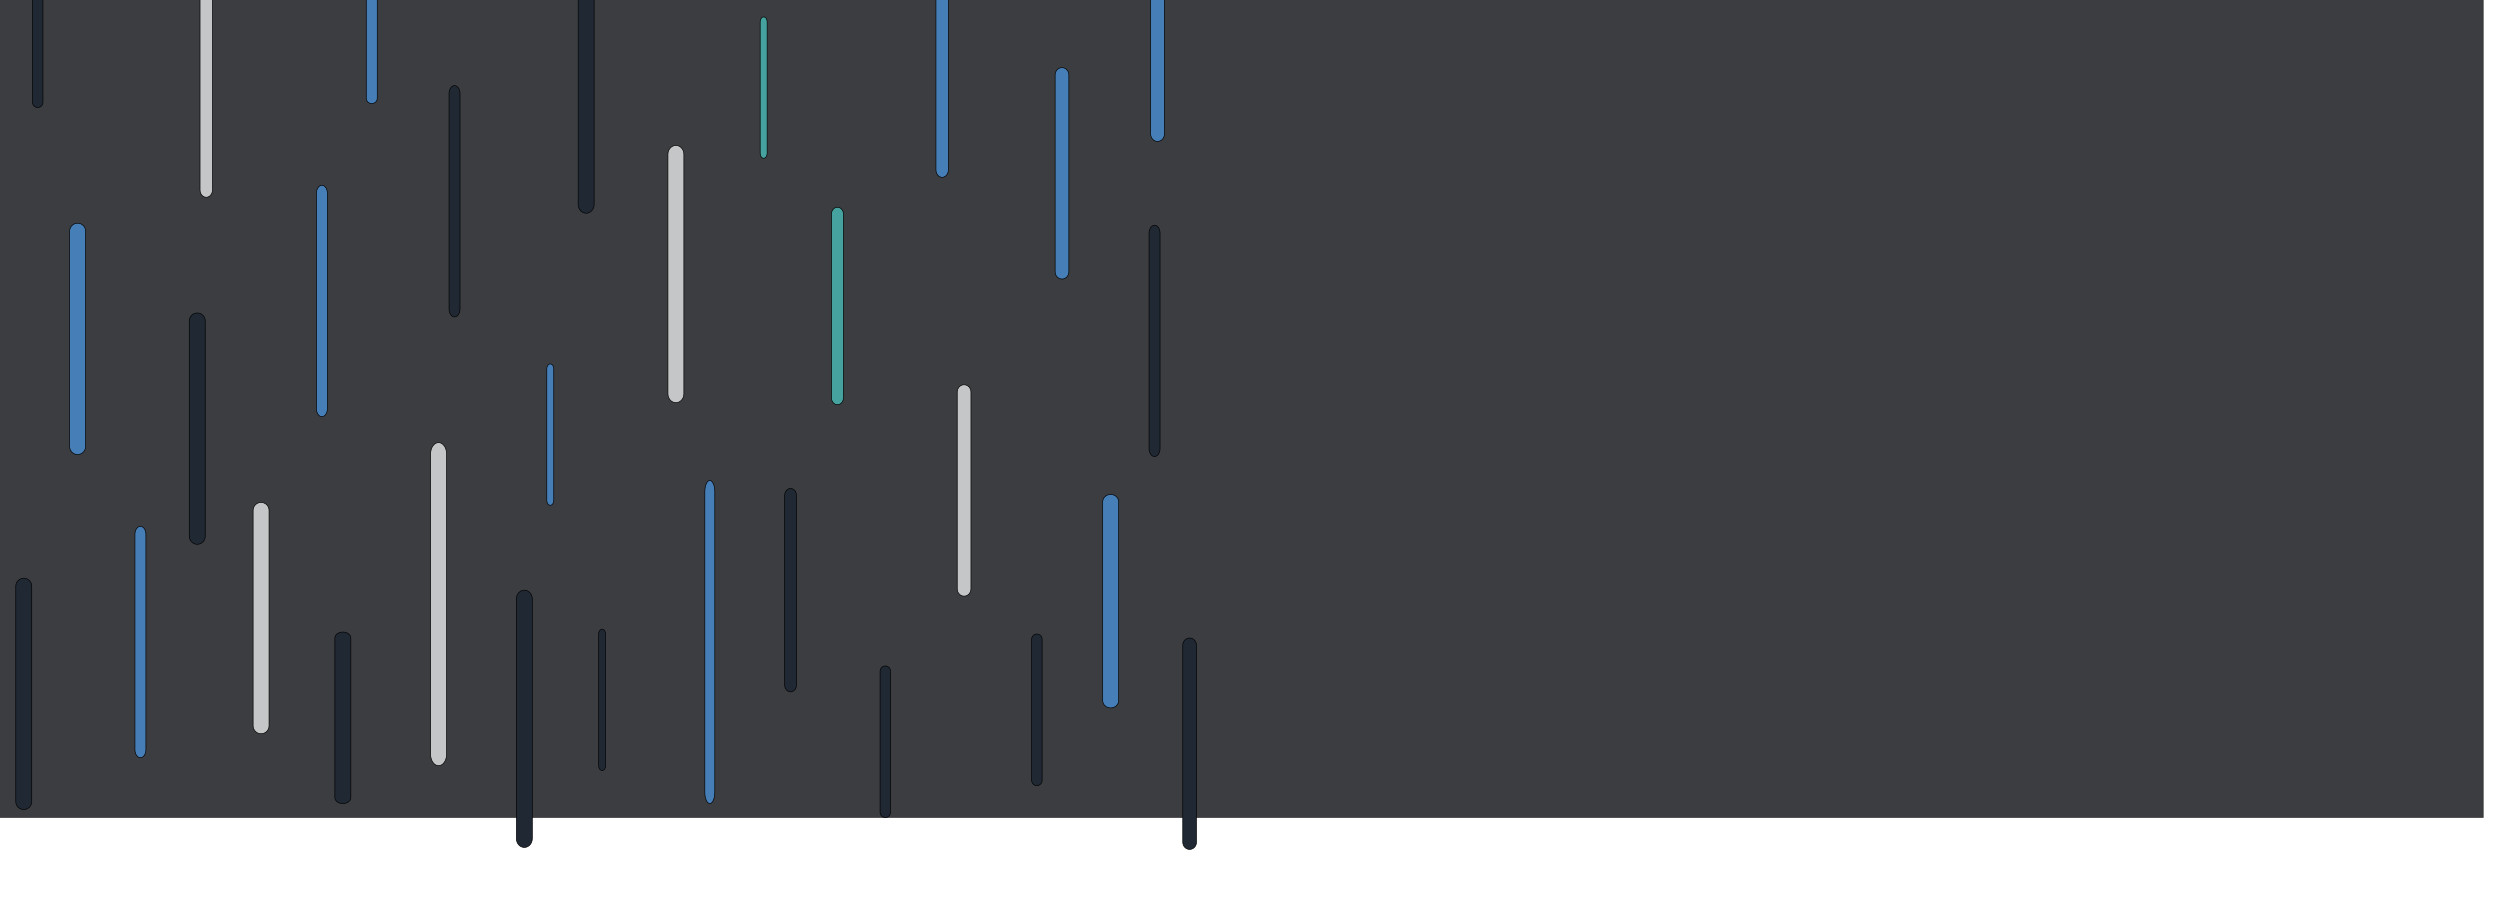
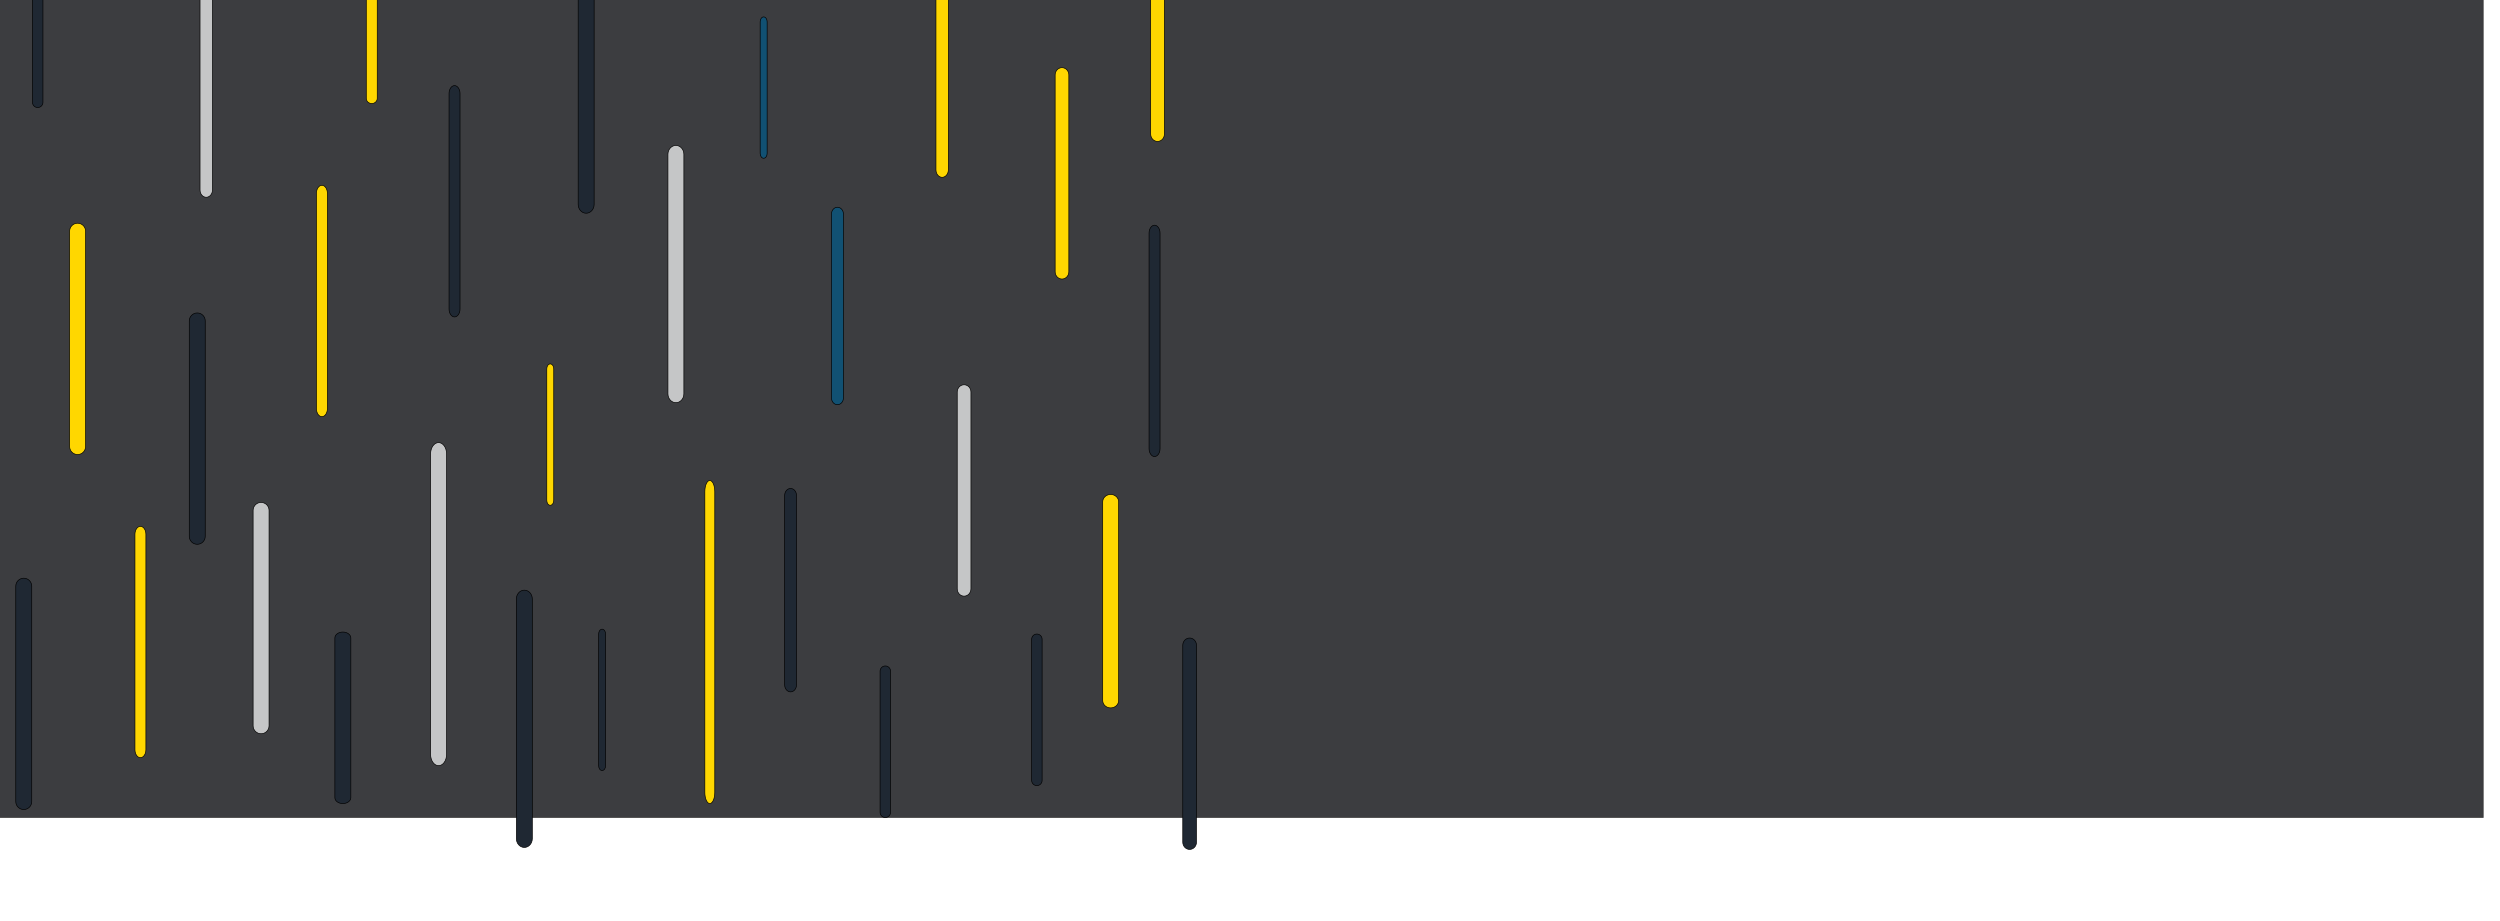
<svg xmlns="http://www.w3.org/2000/svg" version="1.1" x="0px" y="0px" xml:space="preserve">
  <g id="Layer_1">
    <rect x="-24.273" y="-24.243" fill="#0B0C10" stroke="#000000" stroke-miterlimit="10" width="3760" height="1254.125" opacity="0.8" />
  </g>
  <g id="Layer_2">
    <path fill="#1F2833" stroke="#000000" stroke-miterlimit="10" d="M47.734,1205.88c0,6.628-5.373,12.001-12.001,12.001l0,0   c-6.628,0-12.001-5.373-12.001-12.001V881.847c0-6.628,5.373-12.001,12.001-12.001l0,0c6.628,0,12.001,5.373,12.001,12.001V1205.88   z">
      <animateTransform attributeName="transform" attributeType="XML" type="translate" dur="3s" values="0,1200;0,-1200;" repeatCount="indefinite" />
    </path>
    <path fill="#C5C6C7" stroke="#000000" stroke-miterlimit="10" d="M404.77,1091.868c0,6.628-5.373,12.001-12.001,12.001l0,0   c-6.628,0-12.001-5.373-12.001-12.001V767.836c0-6.628,5.373-12.001,12.001-12.001l0,0c6.628,0,12.001,5.373,12.001,12.001   V1091.868z">
      <animateTransform attributeName="transform" attributeType="XML" type="translate" dur="2s" values="0,1200;0,-1200;" repeatCount="indefinite" />
    </path>
    <path fill="#1F2833" stroke="#000000" stroke-miterlimit="10" d="M308.76,806.84c0,6.628-5.373,12.001-12.001,12.001l0,0   c-6.628,0-12.001-5.373-12.001-12.001V482.807c0-6.628,5.373-12.001,12.001-12.001l0,0c6.628,0,12.001,5.373,12.001,12.001V806.84z   ">
      <animateTransform attributeName="transform" attributeType="XML" type="translate" dur="1s" values="0,1200;0,-1200;" repeatCount="indefinite" />
    </path>
-     <path fill="#467fb7" stroke="#000000" stroke-miterlimit="10" d="M128.742,671.826c0,6.628-5.373,12.001-12.001,12.001l0,0   c-6.628,0-12.001-5.373-12.001-12.001V347.794c0-6.628,5.373-12.001,12.001-12.001l0,0c6.628,0,12.001,5.373,12.001,12.001V671.826   z">
+     <path fill="#FFD700" stroke="#000000" stroke-miterlimit="10" d="M128.742,671.826c0,6.628-5.373,12.001-12.001,12.001l0,0   c-6.628,0-12.001-5.373-12.001-12.001V347.794c0-6.628,5.373-12.001,12.001-12.001l0,0c6.628,0,12.001,5.373,12.001,12.001V671.826   z">
      <animateTransform attributeName="transform" attributeType="XML" type="translate" dur="2.5s" values="0,1200;0,-1200;" repeatCount="indefinite" />
    </path>
    <path fill="#1F2833" stroke="#000000" stroke-miterlimit="10" d="M527.782,1199.983c0,4.914-5.373,8.897-12.001,8.897l0,0   c-6.628,0-12.001-3.984-12.001-8.897V959.752c0-4.914,5.373-8.897,12.001-8.897l0,0c6.628,0,12.001,3.984,12.001,8.897V1199.983z">
      <animateTransform attributeName="transform" attributeType="XML" type="translate" dur="1.5s" values="0,1200;0,-1200;" repeatCount="indefinite" />
    </path>
    <path fill="#C5C6C7" stroke="#000000" stroke-miterlimit="10" d="M671.796,1135.114c0,9.256-5.373,16.76-12.001,16.76l0,0   c-6.628,0-12.001-7.504-12.001-16.76V682.586c0-9.256,5.373-16.76,12.001-16.76l0,0c6.628,0,12.001,7.504,12.001,16.76V1135.114z">
      <animateTransform attributeName="transform" attributeType="XML" type="translate" dur="1.25s" values="0,1200;0,-1200;" repeatCount="indefinite" />
    </path>
    <path fill="#1F2833" stroke="#000000" stroke-miterlimit="10" d="M800.809,1261.54c0,7.371-5.373,13.346-12.001,13.346l0,0   c-6.628,0-12.001-5.975-12.001-13.346V901.194c0-7.371,5.373-13.346,12.001-13.346l0,0c6.628,0,12.001,5.975,12.001,13.346V1261.54   z">
      <animateTransform attributeName="transform" attributeType="XML" type="translate" dur="3s" values="0,1200;0,-1200;" repeatCount="indefinite" />
    </path>
-     <path fill="#45A29E" stroke="#000000" stroke-miterlimit="10" d="M1268.856,598.578c0,5.657-4.03,10.242-9.001,10.242l0,0   c-4.971,0-9.001-4.586-9.001-10.242V322.033c0-5.657,4.03-10.242,9.001-10.242l0,0c4.971,0,9.001,4.586,9.001,10.242V598.578z">
+     <path fill="#115173" stroke="#000000" stroke-miterlimit="10" d="M1268.856,598.578c0,5.657-4.03,10.242-9.001,10.242l0,0   c-4.971,0-9.001-4.586-9.001-10.242V322.033c0-5.657,4.03-10.242,9.001-10.242l0,0c4.971,0,9.001,4.586,9.001,10.242V598.578z">
      <animateTransform attributeName="transform" attributeType="XML" type="translate" dur="2s" values="0,1200;0,-1200;" repeatCount="indefinite" />
    </path>
    <path fill="#C5C6C7" stroke="#000000" stroke-miterlimit="10" d="M1028.832,592.474c0,7.371-5.373,13.346-12.001,13.346l0,0   c-6.628,0-12.001-5.975-12.001-13.346V232.127c0-7.371,5.373-13.346,12.001-13.346l0,0c6.628,0,12.001,5.975,12.001,13.346V592.474   z">
      <animateTransform attributeName="transform" attributeType="XML" type="translate" dur="1s" values="0,1200;0,-1200;" repeatCount="indefinite" />
    </path>
    <path fill="#1F2833" stroke="#000000" stroke-miterlimit="10" d="M893.818,307.445c0,7.371-5.373,13.346-12.001,13.346l0,0   c-6.628,0-12.001-5.975-12.001-13.346V-52.901c0-7.371,5.373-13.346,12.001-13.346l0,0c6.628,0,12.001,5.975,12.001,13.346V307.445   z">
      <animateTransform attributeName="transform" attributeType="XML" type="translate" dur="2.5s" values="0,1200;0,-1200;" repeatCount="indefinite" />
    </path>
-     <path fill="#467fb7" stroke="#000000" stroke-miterlimit="10" d="M1682.897,1053.912c0,6.116-5.373,11.074-12.001,11.074l0,0   c-6.628,0-12.001-4.958-12.001-11.074V754.908c0-6.116,5.373-11.074,12.001-11.074l0,0c6.628,0,12.001,4.958,12.001,11.074   V1053.912z">
+     <path fill="#FFD700" stroke="#000000" stroke-miterlimit="10" d="M1682.897,1053.912c0,6.116-5.373,11.074-12.001,11.074l0,0   c-6.628,0-12.001-4.958-12.001-11.074V754.908c0-6.116,5.373-11.074,12.001-11.074l0,0c6.628,0,12.001,4.958,12.001,11.074   V1053.912z">
      <animateTransform attributeName="transform" attributeType="XML" type="translate" dur="1.5s" values="0,1200;0,-1200;" repeatCount="indefinite" />
    </path>
-     <path fill="#467fb7" stroke="#000000" stroke-miterlimit="10" d="M1075.337,1192.12c0,9.256-3.358,16.76-7.501,16.76l0,0   c-4.143,0-7.501-7.504-7.501-16.76V739.592c0-9.256,3.358-16.76,7.501-16.76l0,0c4.142,0,7.501,7.504,7.501,16.76V1192.12z">
+     <path fill="#FFD700" stroke="#000000" stroke-miterlimit="10" d="M1075.337,1192.12c0,9.256-3.358,16.76-7.501,16.76l0,0   c-4.143,0-7.501-7.504-7.501-16.76V739.592c0-9.256,3.358-16.76,7.501-16.76l0,0c4.142,0,7.501,7.504,7.501,16.76V1192.12z">
      <animateTransform attributeName="transform" attributeType="XML" type="translate" dur="1.25s" values="0,1200;0,-1200;" repeatCount="indefinite" />
    </path>
    <path fill="#1F2833" stroke="#000000" stroke-miterlimit="10" d="M1198.255,1030.31c0,5.828-3.988,10.553-8.907,10.553l0,0   c-4.919,0-8.907-4.725-8.907-10.553V745.385c0-5.828,3.988-10.553,8.907-10.553l0,0c4.919,0,8.907,4.725,8.907,10.553V1030.31z">
      <animateTransform attributeName="transform" attributeType="XML" type="translate" dur="3s" values="0,1200;0,-1200;" repeatCount="indefinite" />
    </path>
    <path fill="#1F2833" stroke="#000000" stroke-miterlimit="10" d="M911.07,1151.855c0,4.05-2.351,7.333-5.25,7.333l0,0   c-2.9,0-5.251-3.283-5.251-7.333V953.874c0-4.05,2.351-7.333,5.251-7.333l0,0c2.9,0,5.25,3.283,5.25,7.333V1151.855z">
      <animateTransform attributeName="transform" attributeType="XML" type="translate" dur="2s" values="0,1200;0,-1200;" repeatCount="indefinite" />
    </path>
-     <path fill="#467fb7" stroke="#000000" stroke-miterlimit="10" d="M833.062,752.815c0,4.05-2.351,7.333-5.251,7.333l0,0   c-2.9,0-5.251-3.283-5.251-7.333V554.834c0-4.05,2.351-7.333,5.251-7.333l0,0c2.9,0,5.251,3.283,5.251,7.333V752.815z">
+     <path fill="#FFD700" stroke="#000000" stroke-miterlimit="10" d="M833.062,752.815c0,4.05-2.351,7.333-5.251,7.333l0,0   c-2.9,0-5.251-3.283-5.251-7.333V554.834c0-4.05,2.351-7.333,5.251-7.333l0,0c2.9,0,5.251,3.283,5.251,7.333V752.815z">
      <animateTransform attributeName="transform" attributeType="XML" type="translate" dur="1s" values="0,1200;0,-1200;" repeatCount="indefinite" />
    </path>
-     <path fill="#45A29E" stroke="#000000" stroke-miterlimit="10" d="M1154.094,230.763c0,4.05-2.351,7.333-5.25,7.333l0,0   c-2.9,0-5.25-3.283-5.25-7.333V32.782c0-4.05,2.351-7.333,5.25-7.333l0,0c2.9,0,5.25,3.283,5.25,7.333V230.763z">
+     <path fill="#115173" stroke="#000000" stroke-miterlimit="10" d="M1154.094,230.763c0,4.05-2.351,7.333-5.25,7.333l0,0   c-2.9,0-5.25-3.283-5.25-7.333V32.782c0-4.05,2.351-7.333,5.25-7.333l0,0c2.9,0,5.25,3.283,5.25,7.333V230.763z">
      <animateTransform attributeName="transform" attributeType="XML" type="translate" dur="2.5s" values="0,1200;0,-1200;" repeatCount="indefinite" />
    </path>
-     <path fill="#467fb7" stroke="#000000" stroke-miterlimit="10" d="M219.501,1127.872c0,6.628-3.694,12.001-8.251,12.001l0,0   c-4.557,0-8.251-5.373-8.251-12.001V803.84c0-6.628,3.694-12.001,8.251-12.001l0,0c4.557,0,8.251,5.373,8.251,12.001V1127.872z">
+     <path fill="#FFD700" stroke="#000000" stroke-miterlimit="10" d="M219.501,1127.872c0,6.628-3.694,12.001-8.251,12.001l0,0   c-4.557,0-8.251-5.373-8.251-12.001V803.84c0-6.628,3.694-12.001,8.251-12.001l0,0c4.557,0,8.251,5.373,8.251,12.001V1127.872z">
      <animateTransform attributeName="transform" attributeType="XML" type="translate" dur="1.5s" values="0,1200;0,-1200;" repeatCount="indefinite" />
    </path>
    <path fill="#1F2833" stroke="#000000" stroke-miterlimit="10" d="M692.048,464.806c0,6.628-3.694,12.001-8.251,12.001l0,0   c-4.557,0-8.251-5.373-8.251-12.001V140.773c0-6.628,3.694-12.001,8.251-12.001l0,0c4.557,0,8.251,5.373,8.251,12.001V464.806z">
      <animateTransform attributeName="transform" attributeType="XML" type="translate" dur="1.25s" values="0,1200;0,-1200;" repeatCount="indefinite" />
    </path>
    <path fill="#1F2833" stroke="#000000" stroke-miterlimit="10" d="M1745.154,674.827c0,6.628-3.694,12.001-8.251,12.001l0,0   c-4.557,0-8.251-5.373-8.251-12.001V350.794c0-6.628,3.694-12.001,8.251-12.001l0,0c4.557,0,8.251,5.373,8.251,12.001V674.827z">
      <animateTransform attributeName="transform" attributeType="XML" type="translate" dur="3s" values="0,1200;0,-1200;" repeatCount="indefinite" />
    </path>
-     <path fill="#467fb7" stroke="#000000" stroke-miterlimit="10" d="M492.528,614.821c0,6.628-3.694,12.001-8.251,12.001l0,0   c-4.557,0-8.251-5.373-8.251-12.001V290.788c0-6.628,3.694-12.001,8.251-12.001l0,0c4.557,0,8.251,5.373,8.251,12.001V614.821z">
+     <path fill="#FFD700" stroke="#000000" stroke-miterlimit="10" d="M492.528,614.821c0,6.628-3.694,12.001-8.251,12.001l0,0   c-4.557,0-8.251-5.373-8.251-12.001V290.788c0-6.628,3.694-12.001,8.251-12.001l0,0c4.557,0,8.251,5.373,8.251,12.001V614.821z">
      <animateTransform attributeName="transform" attributeType="XML" type="translate" dur="2s" values="0,1200;0,-1200;" repeatCount="indefinite" />
    </path>
-     <path fill="#467fb7" stroke="#000000" stroke-miterlimit="10" d="M567.536,148.015c0,4.285-3.694,7.759-8.251,7.759l0,0   c-4.557,0-8.251-3.474-8.251-7.759V-61.488c0-4.285,3.694-7.759,8.251-7.759l0,0c4.557,0,8.251,3.474,8.251,7.759V148.015z">
+     <path fill="#FFD700" stroke="#000000" stroke-miterlimit="10" d="M567.536,148.015c0,4.285-3.694,7.759-8.251,7.759l0,0   c-4.557,0-8.251-3.474-8.251-7.759V-61.488c0-4.285,3.694-7.759,8.251-7.759l0,0c4.557,0,8.251,3.474,8.251,7.759V148.015z">
      <animateTransform attributeName="transform" attributeType="XML" type="translate" dur="1s" values="0,1200;0,-1200;" repeatCount="indefinite" />
    </path>
    <path fill="#1F2833" stroke="#000000" stroke-miterlimit="10" d="M64.598,153.912c0,4.343-3.52,7.863-7.863,7.863l0,0   c-4.343,0-7.863-3.52-7.863-7.863V-58.385c0-4.343,3.52-7.863,7.863-7.863l0,0c4.343,0,7.863,3.52,7.863,7.863V153.912z">
      <animateTransform attributeName="transform" attributeType="XML" type="translate" dur="2.5s" values="0,1200;0,-1200;" repeatCount="indefinite" />
    </path>
    <path fill="#C5C6C7" stroke="#000000" stroke-miterlimit="10" d="M319.597,285.926c0,6-4.18,10.863-9.337,10.863l0,0   c-5.157,0-9.337-4.864-9.337-10.863V-7.38c0-6,4.18-10.863,9.337-10.863l0,0c5.157,0,9.337,4.864,9.337,10.863V285.926z">
      <animateTransform attributeName="transform" attributeType="XML" type="translate" dur="1.5s" values="0,1200;0,-1200;" repeatCount="indefinite" />
    </path>
    <path fill="#1F2833" stroke="#000000" stroke-miterlimit="10" d="M1567.748,1174.015c0,4.343-3.52,7.863-7.863,7.863l0,0   c-4.343,0-7.863-3.52-7.863-7.863V961.717c0-4.343,3.52-7.863,7.863-7.863l0,0c4.343,0,7.863,3.52,7.863,7.863V1174.015z">
      <animateTransform attributeName="transform" attributeType="XML" type="translate" dur="1.25s" values="0,1200;0,-1200;" repeatCount="indefinite" />
    </path>
-     <path fill="#467fb7" stroke="#000000" stroke-miterlimit="10" d="M1426.708,255.509c0,6.228-4.18,11.277-9.337,11.277l0,0   c-5.157,0-9.337-5.049-9.337-11.277V-48.97c0-6.228,4.18-11.277,9.337-11.277l0,0c5.157,0,9.337,5.049,9.337,11.277V255.509z">
+     <path fill="#FFD700" stroke="#000000" stroke-miterlimit="10" d="M1426.708,255.509c0,6.228-4.18,11.277-9.337,11.277l0,0   c-5.157,0-9.337-5.049-9.337-11.277V-48.97c0-6.228,4.18-11.277,9.337-11.277l0,0c5.157,0,9.337,5.049,9.337,11.277V255.509z">
      <animateTransform attributeName="transform" attributeType="XML" type="translate" dur="3s" values="0,1200;0,-1200;" repeatCount="indefinite" />
    </path>
    <path fill="#1F2833" stroke="#000000" stroke-miterlimit="10" d="M1339.725,1222.019c0,4.343-3.52,7.863-7.863,7.863l0,0   c-4.343,0-7.863-3.52-7.863-7.863v-212.297c0-4.343,3.52-7.863,7.863-7.863l0,0c4.343,0,7.863,3.52,7.863,7.863V1222.019z">
      <animateTransform attributeName="transform" attributeType="XML" type="translate" dur="2s" values="0,1200;0,-1200;" repeatCount="indefinite" />
    </path>
    <path fill="#C5C6C7" stroke="#000000" stroke-miterlimit="10" d="M1460.694,885.882c0,6.057-4.62,10.967-10.32,10.967l0,0   c-5.7,0-10.32-4.91-10.32-10.967V589.784c0-6.057,4.62-10.967,10.32-10.967l0,0c5.7,0,10.32,4.91,10.32,10.967V885.882z">
      <animateTransform attributeName="transform" attributeType="XML" type="translate" dur="1s" values="0,1200;0,-1200;" repeatCount="indefinite" />
    </path>
-     <path fill="#467fb7" stroke="#000000" stroke-miterlimit="10" d="M1751.723,201.814c0,6.057-4.62,10.967-10.32,10.967l0,0   c-5.7,0-10.32-4.91-10.32-10.967V-94.285c0-6.057,4.62-10.967,10.32-10.967l0,0c5.7,0,10.32,4.91,10.32,10.967V201.814z">
+     <path fill="#FFD700" stroke="#000000" stroke-miterlimit="10" d="M1751.723,201.814c0,6.057-4.62,10.967-10.32,10.967l0,0   c-5.7,0-10.32-4.91-10.32-10.967V-94.285c0-6.057,4.62-10.967,10.32-10.967l0,0c5.7,0,10.32,4.91,10.32,10.967V201.814z">
      <animateTransform attributeName="transform" attributeType="XML" type="translate" dur="2.5s" values="0,1200;0,-1200;" repeatCount="indefinite" />
    </path>
    <path fill="#1F2833" stroke="#000000" stroke-miterlimit="10" d="M1800,1266.92c0,6.057-4.62,10.967-10.32,10.967l0,0   c-5.7,0-10.32-4.91-10.32-10.967V970.822c0-6.057,4.62-10.967,10.32-10.967l0,0c5.7,0,10.32,4.91,10.32,10.967V1266.92z">
      <animateTransform attributeName="transform" attributeType="XML" type="translate" dur="1.5s" values="0,1200;0,-1200;" repeatCount="indefinite" />
    </path>
-     <path fill="#467fb7" stroke="#000000" stroke-miterlimit="10" d="M1607.981,408.834c0,6.057-4.62,10.967-10.32,10.967l0,0   c-5.7,0-10.32-4.91-10.32-10.967V112.736c0-6.057,4.62-10.967,10.32-10.967l0,0c5.7,0,10.32,4.91,10.32,10.967V408.834z">
+     <path fill="#FFD700" stroke="#000000" stroke-miterlimit="10" d="M1607.981,408.834c0,6.057-4.62,10.967-10.32,10.967l0,0   c-5.7,0-10.32-4.91-10.32-10.967V112.736c0-6.057,4.62-10.967,10.32-10.967l0,0c5.7,0,10.32,4.91,10.32,10.967V408.834z">
      <animateTransform attributeName="transform" attributeType="XML" type="translate" dur="1.25s" values="0,1200;0,-1200;" repeatCount="indefinite" />
    </path>
  </g>
</svg>
